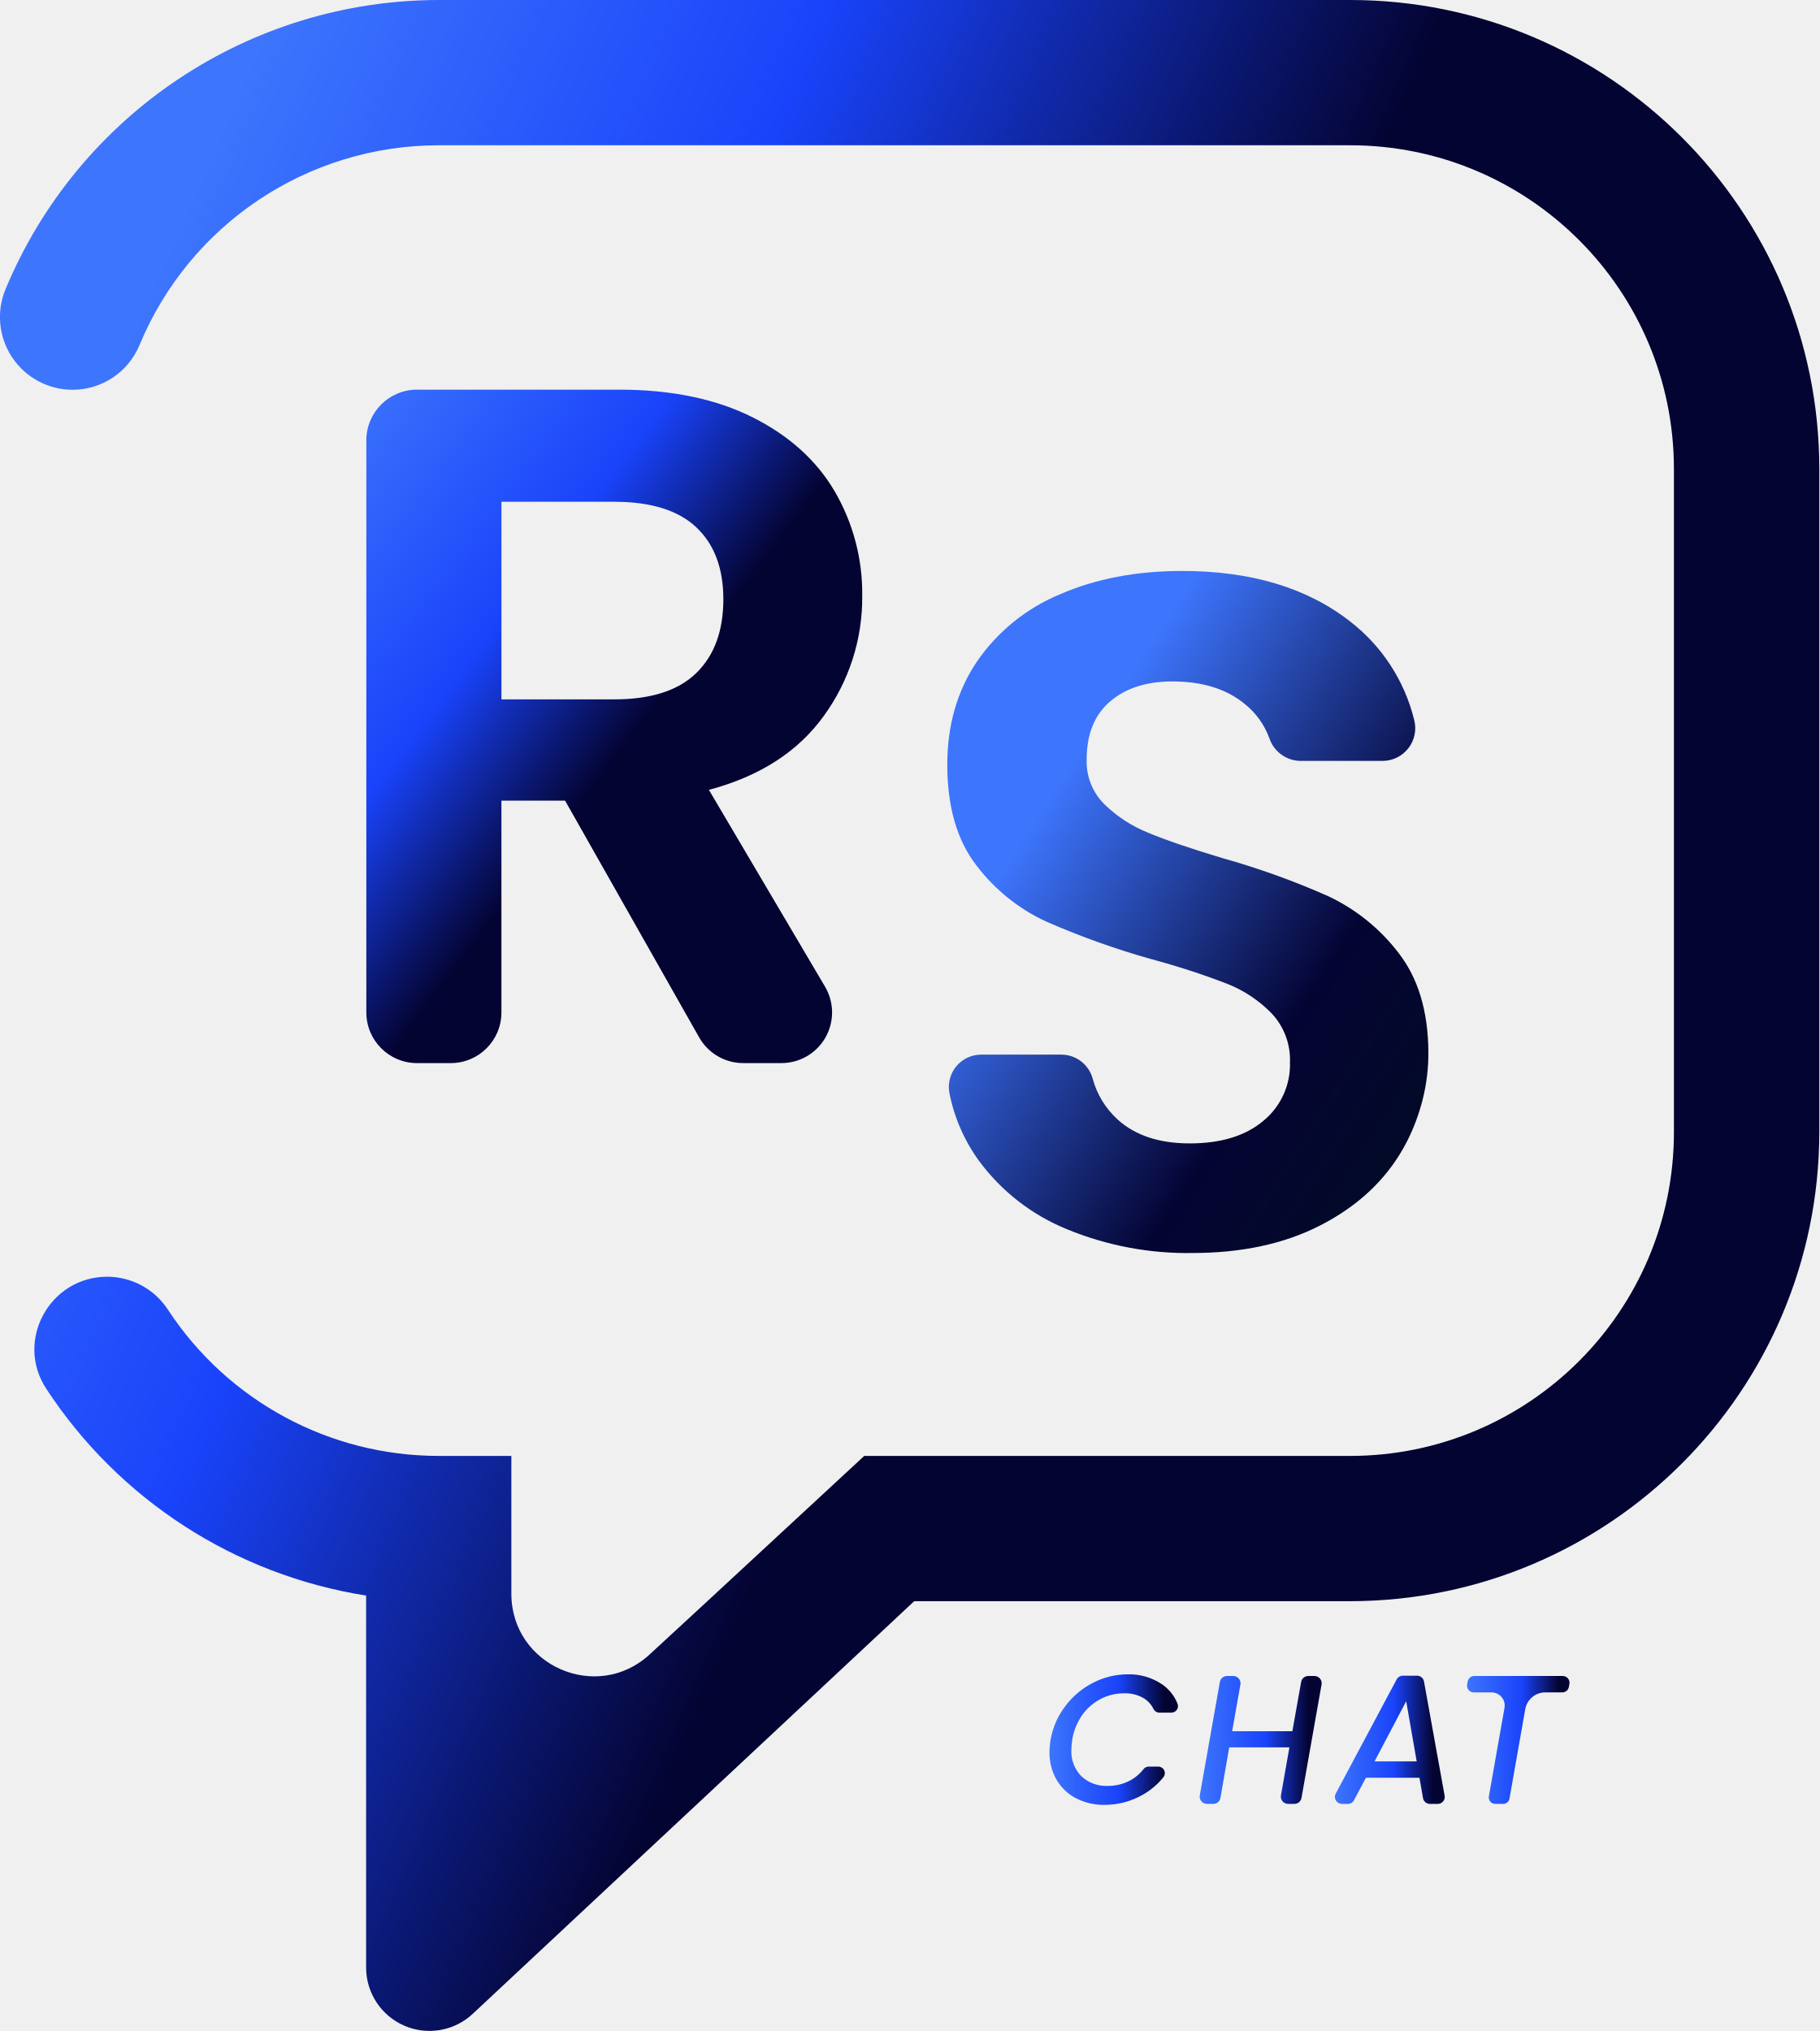
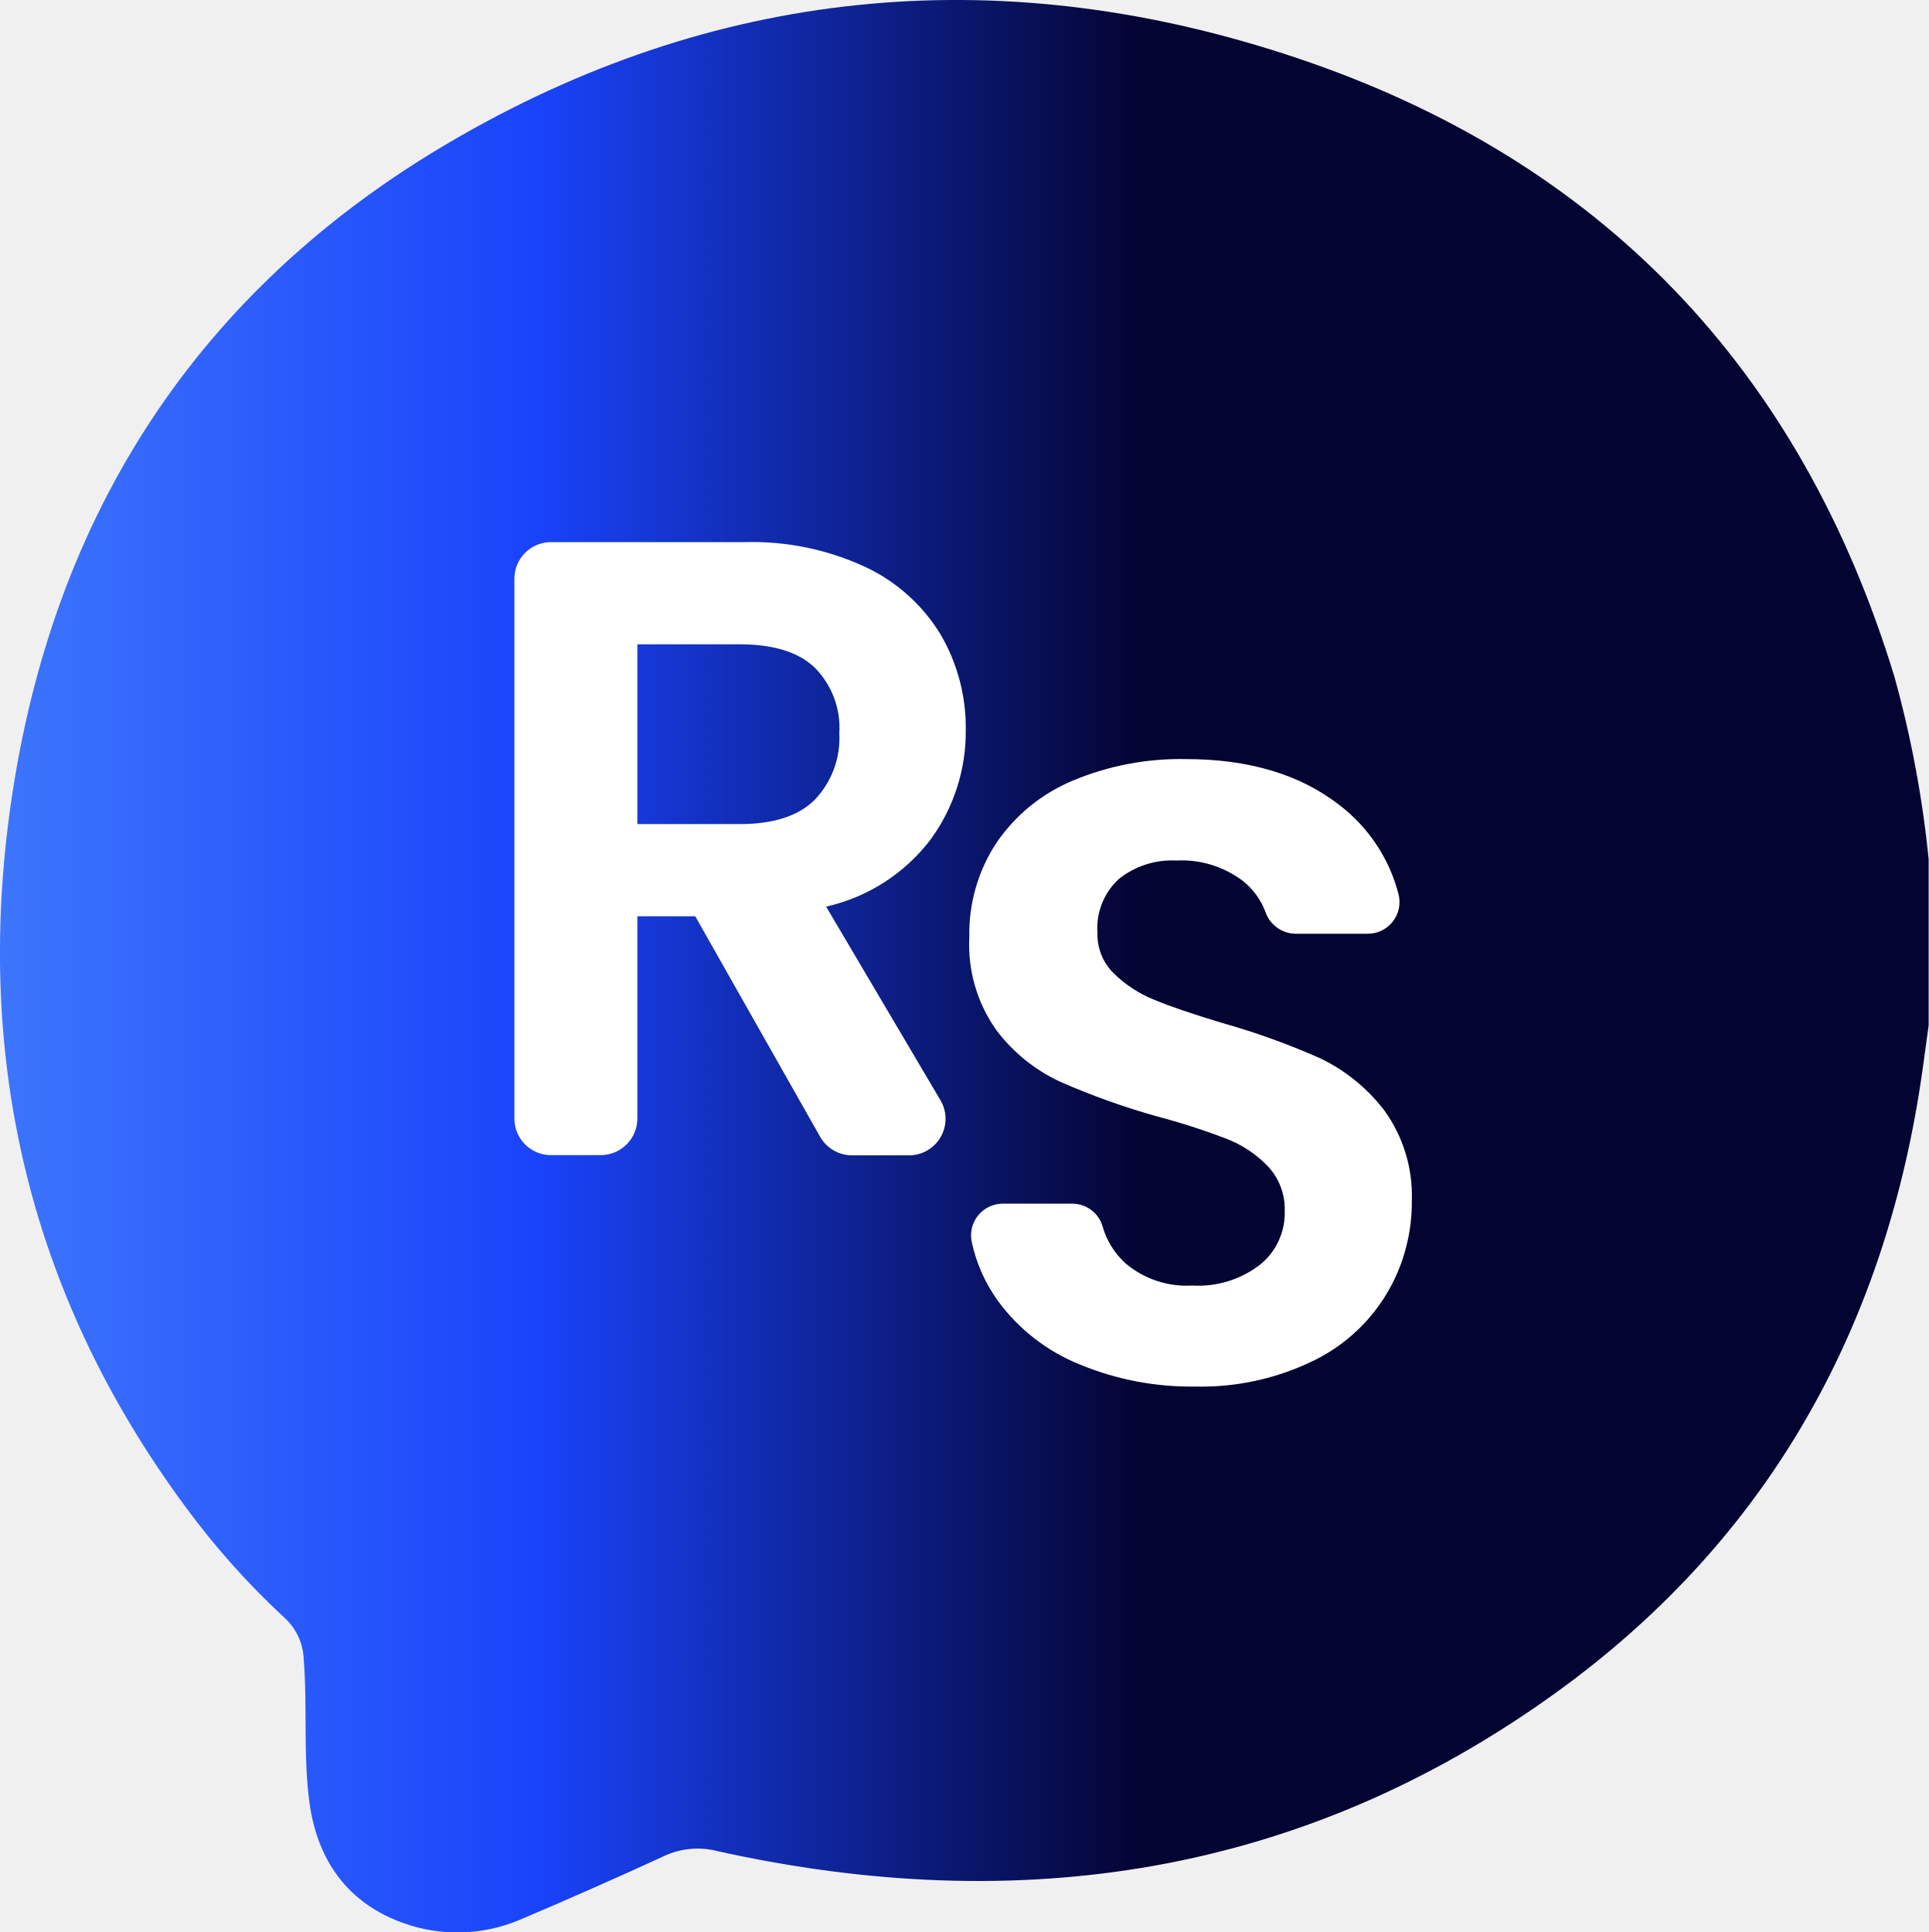
- <svg xmlns="http://www.w3.org/2000/svg" xmlns:xlink="http://www.w3.org/1999/xlink" viewBox="0 0 414.09 462.33">
+ <svg xmlns="http://www.w3.org/2000/svg" viewBox="0 0 173.61 173.91">
  <defs>
-     <style>.cls-1{fill:url(#Degradado_sin_nombre_33);}.cls-2{fill:url(#Degradado_sin_nombre_26);}.cls-3{fill:url(#Degradado_sin_nombre_27);}.cls-4{fill:url(#Degradado_sin_nombre_26-2);}.cls-5{fill:url(#Degradado_sin_nombre_26-3);}.cls-6{fill:url(#Degradado_sin_nombre_26-4);}.cls-7{fill:url(#Degradado_sin_nombre_26-5);}</style>
-     <linearGradient id="Degradado_sin_nombre_33" x1="1.96" y1="138.84" x2="381.13" y2="305.28" gradientUnits="userSpaceOnUse">
+     <style>.cls-1{fill:url(#Degradado_sin_nombre_33);}.cls-2{fill:#fff;}</style>
+     <linearGradient id="Degradado_sin_nombre_33" y1="86.96" x2="173.61" y2="86.96" gradientUnits="userSpaceOnUse">
      <stop offset="0" stop-color="#3d75fc" />
      <stop offset="0.28" stop-color="#1943fa" />
      <stop offset="0.59" stop-color="#040433" />
      <stop offset="0.89" stop-color="#040433" />
    </linearGradient>
-     <linearGradient id="Degradado_sin_nombre_26" x1="58.93" y1="113.26" x2="148.93" y2="181.38" gradientUnits="userSpaceOnUse">
-       <stop offset="0" stop-color="#3d75fc" />
-       <stop offset="0.54" stop-color="#1943fa" />
-       <stop offset="0.89" stop-color="#040433" />
-     </linearGradient>
-     <linearGradient id="Degradado_sin_nombre_27" x1="236.27" y1="185.73" x2="330.73" y2="247.24" gradientUnits="userSpaceOnUse">
-       <stop offset="0" stop-color="#3d75fc" />
-       <stop offset="0.66" stop-color="#040433" />
-       <stop offset="1" stop-color="#030a27" />
-     </linearGradient>
-     <linearGradient id="Degradado_sin_nombre_26-2" x1="238.9" y1="396.01" x2="268.14" y2="396.01" xlink:href="#Degradado_sin_nombre_26" />
-     <linearGradient id="Degradado_sin_nombre_26-3" x1="273.06" y1="396.08" x2="300.83" y2="396.08" xlink:href="#Degradado_sin_nombre_26" />
-     <linearGradient id="Degradado_sin_nombre_26-4" x1="303.82" y1="396.06" x2="328.84" y2="396.06" xlink:href="#Degradado_sin_nombre_26" />
-     <linearGradient id="Degradado_sin_nombre_26-5" x1="333.92" y1="396.08" x2="357.24" y2="396.08" xlink:href="#Degradado_sin_nombre_26" />
  </defs>
  <g id="Capa_2" data-name="Capa 2">
-     <g id="Capa_11" data-name="Capa 11">
-       <g id="Capa_1_copia_6" data-name="Capa 1 copia 6">
-         <path class="cls-1" d="M307.31,0H99.85A106.93,106.93,0,0,0,1.3,65.73a16.55,16.55,0,0,0,15.23,23h0A16.5,16.5,0,0,0,31.77,78.51,73.72,73.72,0,0,1,99.85,33.07H307.31A73.71,73.71,0,0,1,381,106.78V257.71a73.71,73.71,0,0,1-73.71,73.71H196.71L161,364.49,147.9,376.58c-12,11.11-31.51,2.59-31.51-13.78V331.42H99.85a73.63,73.63,0,0,1-61.62-33.28,16.54,16.54,0,0,0-13.82-7.51h0c-13.09,0-21.07,14.55-13.89,25.49a107,107,0,0,0,72.81,47.09v84.67a14.42,14.42,0,0,0,24.27,10.54l100.48-93.93h99.24A106.9,106.9,0,0,0,414.09,257.71V106.78A106.78,106.78,0,0,0,307.31,0Z" />
-         <path class="cls-2" d="M159.13,236.14l-30.51-53.88H114.13v48.2A11.53,11.53,0,0,1,102.6,242H94.92a11.54,11.54,0,0,1-11.54-11.53V100.23A11.54,11.54,0,0,1,94.92,88.7h46q17.79,0,30.31,6.26T190,111.87a46.16,46.16,0,0,1,6.25,23.83A45.69,45.69,0,0,1,187.48,163q-8.79,12.19-26.13,16.8l26.41,44.76A11.53,11.53,0,0,1,177.83,242h-8.66A11.53,11.53,0,0,1,159.13,236.14Zm-45-76.94h25.69q12.52,0,18.67-6t6.15-16.8q0-10.55-6.15-16.36t-18.67-5.82H114.13Z" />
-         <path class="cls-3" d="M242.88,279.83a46.74,46.74,0,0,1-20.1-15.64,39.11,39.11,0,0,1-6.7-15.45,7.36,7.36,0,0,1,7.31-8.67h18.18a7.4,7.4,0,0,1,7.11,5.4,19.51,19.51,0,0,0,5.71,9.38q6,5.43,16.41,5.43,10.63,0,16.72-5.11a16.58,16.58,0,0,0,6.09-13.36,15.45,15.45,0,0,0-4.13-11.08,28.9,28.9,0,0,0-10.32-6.84,169.89,169.89,0,0,0-17.06-5.54,183.29,183.29,0,0,1-24-8.58A42,42,0,0,1,222.24,197q-6.63-8.58-6.63-22.93,0-13.46,6.74-23.46a42.76,42.76,0,0,1,18.9-15.32q12.17-5.31,27.81-5.32,23.46,0,38.13,11.41a40.53,40.53,0,0,1,14.69,22.5,7.45,7.45,0,0,1-7.19,9.33H296A7.55,7.55,0,0,1,288.9,168a17.73,17.73,0,0,0-5.61-7.77q-6.19-5.1-16.41-5.11-8.91,0-14.23,4.57t-5.32,13.25a13.69,13.69,0,0,0,4,10.1,30.58,30.58,0,0,0,10,6.52q6,2.5,16.84,5.76A177,177,0,0,1,302.3,204a43.35,43.35,0,0,1,16.08,13q6.57,8.51,6.73,22.17a43.2,43.2,0,0,1-1.32,11.21q-4.94,19.23-23.45,28.65-12.16,6.19-28.89,6.2A71.84,71.84,0,0,1,242.88,279.83Z" />
-         <path class="cls-4" d="M242.49,388.35a18.15,18.15,0,0,1,6.32-5.3,17.07,17.07,0,0,1,7.82-1.91,13.3,13.3,0,0,1,7.89,2.29,9.63,9.63,0,0,1,3.51,4.43,1.49,1.49,0,0,1-1.39,2h-2.83a1.43,1.43,0,0,1-1.26-.83,6,6,0,0,0-2.24-2.46,8.31,8.31,0,0,0-4.44-1.11,11.4,11.4,0,0,0-5.38,1.3,11.71,11.71,0,0,0-4.19,3.68,13.38,13.38,0,0,0-2.24,5.53,16.2,16.2,0,0,0-.21,2.35,8,8,0,0,0,2.26,6,8.24,8.24,0,0,0,6,2.22,10.71,10.71,0,0,0,4.86-1.11,9.73,9.73,0,0,0,3.3-2.7,1.47,1.47,0,0,1,1.15-.59h2.22a1.49,1.49,0,0,1,1.19,2.38,16.32,16.32,0,0,1-4.8,4.07,17.37,17.37,0,0,1-8.67,2.26,13.64,13.64,0,0,1-6.45-1.5,11,11,0,0,1-4.44-4.23,12.26,12.26,0,0,1-1.6-6.29,17.24,17.24,0,0,1,.26-2.85A17.48,17.48,0,0,1,242.49,388.35Z" />
-         <path class="cls-5" d="M300.8,383.45l-4.57,25.83a1.64,1.64,0,0,1-1.62,1.35h-1.44a1.64,1.64,0,0,1-1.62-1.92l1.93-10.94h-13.7l-2,11.5a1.63,1.63,0,0,1-1.62,1.36H274.7a1.64,1.64,0,0,1-1.62-1.93l4.57-25.82a1.64,1.64,0,0,1,1.62-1.36h1.44a1.65,1.65,0,0,1,1.62,1.93l-1.88,10.64h13.7l2-11.21a1.64,1.64,0,0,1,1.62-1.36h1.43A1.64,1.64,0,0,1,300.8,383.45Z" />
-         <path class="cls-6" d="M323.08,404.68H310.89l-2.7,5.1a1.58,1.58,0,0,1-1.41.85h-1.36a1.59,1.59,0,0,1-1.4-2.34l13.87-26a1.6,1.6,0,0,1,1.41-.84h3.24a1.6,1.6,0,0,1,1.57,1.31l4.7,26a1.59,1.59,0,0,1-1.57,1.88h-1.78a1.6,1.6,0,0,1-1.57-1.31Zm-.63-3.72-2.39-13.7-7.2,13.7Z" />
-         <path class="cls-7" d="M357.21,383.32l-.12.67a1.52,1.52,0,0,1-1.5,1.26h-3.88a4.62,4.62,0,0,0-4.55,3.81l-3.59,20.38a1.45,1.45,0,0,1-1.43,1.19h-1.83a1.45,1.45,0,0,1-1.43-1.7l3.55-20.12a3,3,0,0,0-3-3.56h-4a1.53,1.53,0,0,1-1.5-1.8l.12-.67a1.52,1.52,0,0,1,1.5-1.26h20.14A1.53,1.53,0,0,1,357.21,383.32Z" />
-       </g>
+     <g id="Capa_2_copia_6" data-name="Capa 2 copia 6">
+       <path class="cls-1" d="M170.52,60.92c-8.45-27.74-26.47-46.56-53.85-55.72-25.87-8.67-51.32-6.61-75.15,7-22.84,13-36.36,33-40.38,59.06-3.62,23.45,1.31,45.07,15.52,64.33a70.15,70.15,0,0,0,8.91,10,5.3,5.3,0,0,1,1.77,3.8c.34,4.28-.06,8.58.51,12.84.71,5.29,3.51,9.12,8.47,10.88a14.38,14.38,0,0,0,10.42-.28q6.56-2.78,13-5.74a7.13,7.13,0,0,1,4.88-.45c27.14,6,52.56,2.2,75.36-14.22,18.42-13.27,29.09-31.55,32.74-53.94.33-2,.59-4.12.88-6.19V77.35A97.52,97.52,0,0,0,170.52,60.92Z" />
+       <path class="cls-2" d="M83.77,75.56a16.43,16.43,0,0,0,3.16-9.84,16.63,16.63,0,0,0-2.25-8.58,15.72,15.72,0,0,0-6.76-6.09A24.2,24.2,0,0,0,67,48.8H49.59a3.29,3.29,0,0,0-3.29,3.3v48.58a3.29,3.29,0,0,0,3.29,3.3h4.48a3.3,3.3,0,0,0,3.3-3.3V82.48h5.21l11.23,19.83A3.31,3.31,0,0,0,76.68,104h5.11a3.29,3.29,0,0,0,2.84-5L74.36,81.61A16.31,16.31,0,0,0,83.77,75.56ZM73.33,72q-2.2,2.18-6.72,2.18H57.37V58h9.24q4.52,0,6.72,2.09A7.71,7.71,0,0,1,75.55,66,8.07,8.07,0,0,1,73.33,72Z" />
+       <path class="cls-2" d="M113.4,113.86a9.16,9.16,0,0,1-6.09,1.86,8.51,8.51,0,0,1-6-2,7.09,7.09,0,0,1-2.06-3.31,2.84,2.84,0,0,0-2.71-2.06H90.24a2.85,2.85,0,0,0-2.76,3.5,14.06,14.06,0,0,0,2.36,5.27,17,17,0,0,0,7.32,5.69,26.12,26.12,0,0,0,10.39,2,23,23,0,0,0,10.52-2.25,15.69,15.69,0,0,0,8.53-10.43,16,16,0,0,0,.48-4.08,13.08,13.08,0,0,0-2.45-8.06,15.92,15.92,0,0,0-5.85-4.75A65.75,65.75,0,0,0,110,92.08c-2.63-.79-4.68-1.49-6.12-2.09a11.11,11.11,0,0,1-3.64-2.38,4.94,4.94,0,0,1-1.46-3.67,6,6,0,0,1,1.93-4.82,7.67,7.67,0,0,1,5.18-1.66,9.12,9.12,0,0,1,6,1.85,6.47,6.47,0,0,1,2,2.74,2.91,2.91,0,0,0,2.7,2h6.54a2.85,2.85,0,0,0,2.75-3.57,14.71,14.71,0,0,0-5.3-8q-5.34-4.16-13.88-4.15a25.06,25.06,0,0,0-10.12,1.93,15.59,15.59,0,0,0-6.87,5.58,14.85,14.85,0,0,0-2.46,8.53,13.27,13.27,0,0,0,2.42,8.34,15.2,15.2,0,0,0,5.77,4.67,65.68,65.68,0,0,0,8.73,3.12,61.08,61.08,0,0,1,6.21,2,10.35,10.35,0,0,1,3.75,2.49,5.62,5.62,0,0,1,1.51,4A6,6,0,0,1,113.4,113.86Z" />
    </g>
  </g>
</svg>
